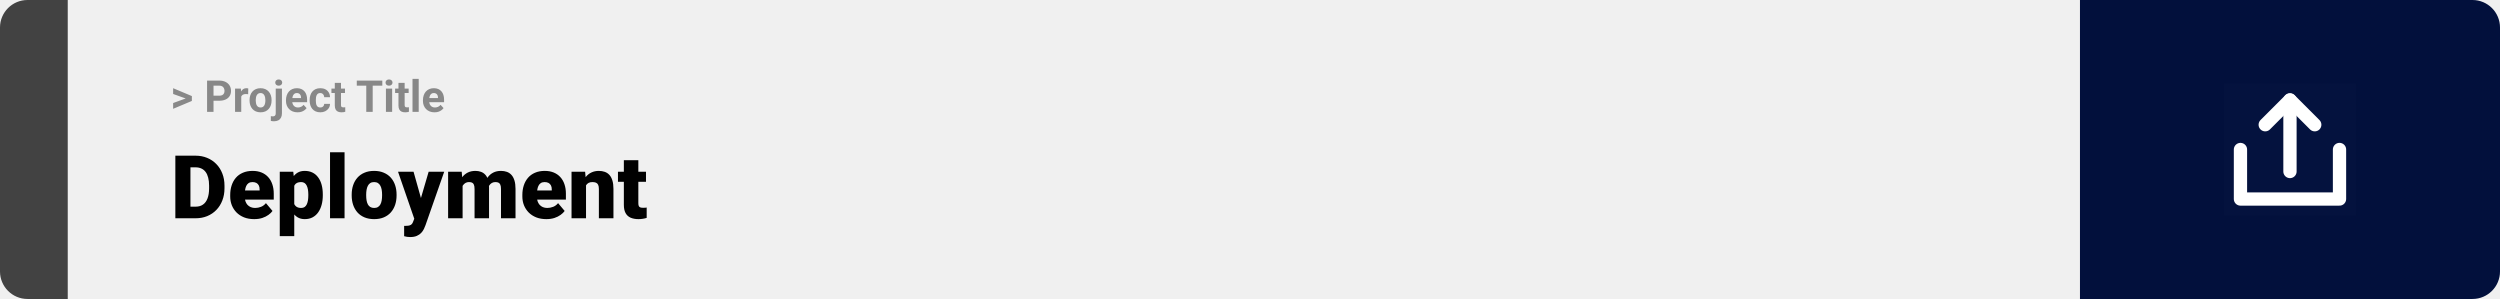
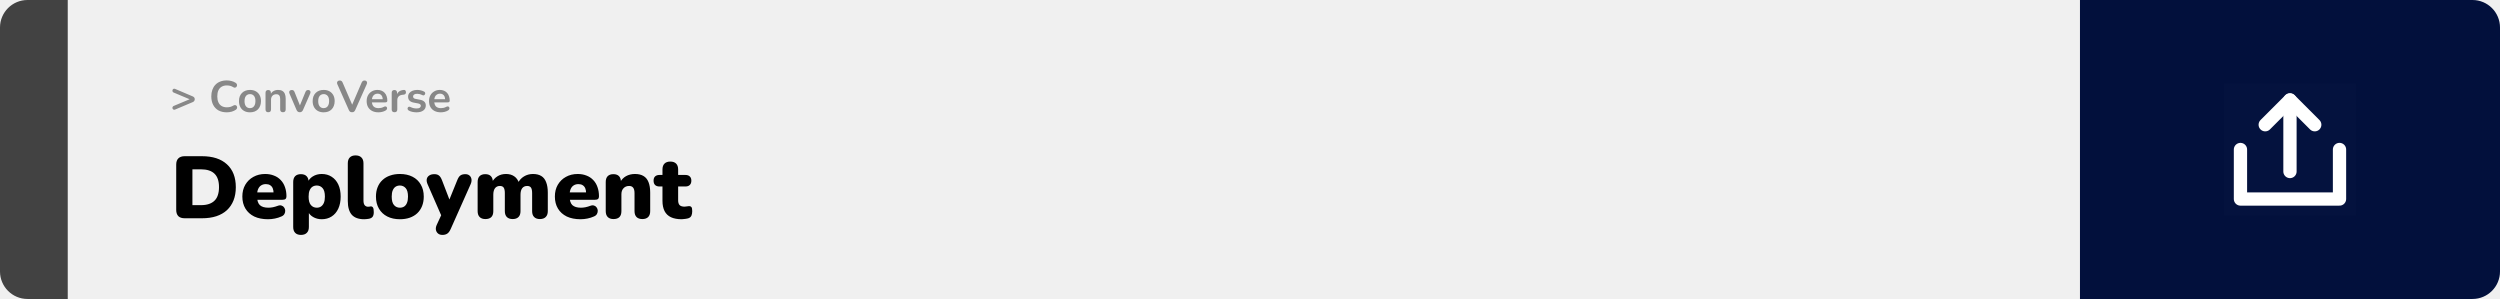
<svg xmlns="http://www.w3.org/2000/svg" width="1363" height="163" viewBox="0 0 1363 163" fill="none">
  <path d="M0 15C0 6.716 6.716 0 15 0H37V163H15C6.716 163 0 156.284 0 148V15Z" fill="#424242" />
  <rect width="1097" height="163" transform="translate(37)" fill="#F0F0F0" />
-   <path d="M101.906 53.922L94.394 51.238V48.086L104.602 52.375V54.637L101.906 53.922ZM94.394 56.172L101.918 53.43L104.602 52.785V55.035L94.394 59.324V56.172ZM119.543 54.918H115.195V52.176H119.543C120.215 52.176 120.762 52.066 121.184 51.848C121.605 51.621 121.914 51.309 122.109 50.91C122.305 50.512 122.402 50.062 122.402 49.562C122.402 49.055 122.305 48.582 122.109 48.145C121.914 47.707 121.605 47.355 121.184 47.09C120.762 46.824 120.215 46.691 119.543 46.691H116.414V61H112.898V43.938H119.543C120.879 43.938 122.023 44.18 122.977 44.664C123.938 45.141 124.672 45.801 125.18 46.645C125.688 47.488 125.941 48.453 125.941 49.539C125.941 50.641 125.688 51.594 125.18 52.398C124.672 53.203 123.938 53.824 122.977 54.262C122.023 54.699 120.879 54.918 119.543 54.918ZM131.531 51.086V61H128.156V48.32H131.332L131.531 51.086ZM135.352 48.238L135.293 51.367C135.129 51.344 134.93 51.324 134.695 51.309C134.469 51.285 134.262 51.273 134.074 51.273C133.598 51.273 133.184 51.336 132.832 51.461C132.488 51.578 132.199 51.754 131.965 51.988C131.738 52.223 131.566 52.508 131.449 52.844C131.34 53.18 131.277 53.562 131.262 53.992L130.582 53.781C130.582 52.961 130.664 52.207 130.828 51.52C130.992 50.824 131.23 50.219 131.543 49.703C131.863 49.188 132.254 48.789 132.715 48.508C133.176 48.227 133.703 48.086 134.297 48.086C134.484 48.086 134.676 48.102 134.871 48.133C135.066 48.156 135.227 48.191 135.352 48.238ZM136.055 54.789V54.543C136.055 53.613 136.188 52.758 136.453 51.977C136.719 51.188 137.105 50.504 137.613 49.926C138.121 49.348 138.746 48.898 139.488 48.578C140.23 48.25 141.082 48.086 142.043 48.086C143.004 48.086 143.859 48.25 144.609 48.578C145.359 48.898 145.988 49.348 146.496 49.926C147.012 50.504 147.402 51.188 147.668 51.977C147.934 52.758 148.066 53.613 148.066 54.543V54.789C148.066 55.711 147.934 56.566 147.668 57.355C147.402 58.137 147.012 58.82 146.496 59.406C145.988 59.984 145.363 60.434 144.621 60.754C143.879 61.074 143.027 61.234 142.066 61.234C141.105 61.234 140.25 61.074 139.5 60.754C138.758 60.434 138.129 59.984 137.613 59.406C137.105 58.82 136.719 58.137 136.453 57.355C136.188 56.566 136.055 55.711 136.055 54.789ZM139.43 54.543V54.789C139.43 55.32 139.477 55.816 139.57 56.277C139.664 56.738 139.812 57.145 140.016 57.496C140.227 57.84 140.5 58.109 140.836 58.305C141.172 58.5 141.582 58.598 142.066 58.598C142.535 58.598 142.938 58.5 143.273 58.305C143.609 58.109 143.879 57.84 144.082 57.496C144.285 57.145 144.434 56.738 144.527 56.277C144.629 55.816 144.68 55.32 144.68 54.789V54.543C144.68 54.027 144.629 53.543 144.527 53.09C144.434 52.629 144.281 52.223 144.07 51.871C143.867 51.512 143.598 51.23 143.262 51.027C142.926 50.824 142.52 50.723 142.043 50.723C141.566 50.723 141.16 50.824 140.824 51.027C140.496 51.23 140.227 51.512 140.016 51.871C139.812 52.223 139.664 52.629 139.57 53.09C139.477 53.543 139.43 54.027 139.43 54.543ZM150.328 48.32H153.715V61.762C153.715 62.699 153.543 63.492 153.199 64.141C152.855 64.789 152.359 65.281 151.711 65.617C151.062 65.953 150.277 66.121 149.355 66.121C149.066 66.121 148.785 66.106 148.512 66.074C148.23 66.043 147.941 65.992 147.645 65.922L147.656 63.332C147.844 63.363 148.027 63.387 148.207 63.402C148.379 63.426 148.555 63.438 148.734 63.438C149.086 63.438 149.379 63.379 149.613 63.262C149.848 63.145 150.023 62.961 150.141 62.711C150.266 62.469 150.328 62.152 150.328 61.762V48.32ZM150.059 45.016C150.059 44.523 150.23 44.117 150.574 43.797C150.926 43.477 151.387 43.316 151.957 43.316C152.535 43.316 152.996 43.477 153.34 43.797C153.684 44.117 153.855 44.523 153.855 45.016C153.855 45.508 153.684 45.914 153.34 46.234C152.996 46.555 152.535 46.715 151.957 46.715C151.387 46.715 150.926 46.555 150.574 46.234C150.23 45.914 150.059 45.508 150.059 45.016ZM162.234 61.234C161.25 61.234 160.367 61.078 159.586 60.766C158.805 60.445 158.141 60.004 157.594 59.441C157.055 58.879 156.641 58.227 156.352 57.484C156.062 56.734 155.918 55.938 155.918 55.094V54.625C155.918 53.664 156.055 52.785 156.328 51.988C156.602 51.191 156.992 50.5 157.5 49.914C158.016 49.328 158.641 48.879 159.375 48.566C160.109 48.246 160.938 48.086 161.859 48.086C162.758 48.086 163.555 48.234 164.25 48.531C164.945 48.828 165.527 49.25 165.996 49.797C166.473 50.344 166.832 51 167.074 51.766C167.316 52.523 167.438 53.367 167.438 54.297V55.703H157.359V53.453H164.121V53.195C164.121 52.727 164.035 52.309 163.863 51.941C163.699 51.566 163.449 51.27 163.113 51.051C162.777 50.832 162.348 50.723 161.824 50.723C161.379 50.723 160.996 50.82 160.676 51.016C160.355 51.211 160.094 51.484 159.891 51.836C159.695 52.188 159.547 52.602 159.445 53.078C159.352 53.547 159.305 54.062 159.305 54.625V55.094C159.305 55.602 159.375 56.07 159.516 56.5C159.664 56.93 159.871 57.301 160.137 57.613C160.41 57.926 160.738 58.168 161.121 58.34C161.512 58.512 161.953 58.598 162.445 58.598C163.055 58.598 163.621 58.48 164.145 58.246C164.676 58.004 165.133 57.641 165.516 57.156L167.156 58.938C166.891 59.32 166.527 59.688 166.066 60.039C165.613 60.391 165.066 60.68 164.426 60.906C163.785 61.125 163.055 61.234 162.234 61.234ZM174.598 58.598C175.012 58.598 175.379 58.52 175.699 58.363C176.02 58.199 176.27 57.973 176.449 57.684C176.637 57.387 176.734 57.039 176.742 56.641H179.918C179.91 57.531 179.672 58.324 179.203 59.02C178.734 59.707 178.105 60.25 177.316 60.648C176.527 61.039 175.645 61.234 174.668 61.234C173.684 61.234 172.824 61.07 172.09 60.742C171.363 60.414 170.758 59.961 170.273 59.383C169.789 58.797 169.426 58.117 169.184 57.344C168.941 56.562 168.82 55.727 168.82 54.836V54.496C168.82 53.598 168.941 52.762 169.184 51.988C169.426 51.207 169.789 50.527 170.273 49.949C170.758 49.363 171.363 48.906 172.09 48.578C172.816 48.25 173.668 48.086 174.645 48.086C175.684 48.086 176.594 48.285 177.375 48.684C178.164 49.082 178.781 49.652 179.227 50.395C179.68 51.129 179.91 52 179.918 53.008H176.742C176.734 52.586 176.645 52.203 176.473 51.859C176.309 51.516 176.066 51.242 175.746 51.039C175.434 50.828 175.047 50.723 174.586 50.723C174.094 50.723 173.691 50.828 173.379 51.039C173.066 51.242 172.824 51.523 172.652 51.883C172.48 52.234 172.359 52.637 172.289 53.09C172.227 53.535 172.195 54.004 172.195 54.496V54.836C172.195 55.328 172.227 55.801 172.289 56.254C172.352 56.707 172.469 57.109 172.641 57.461C172.82 57.812 173.066 58.09 173.379 58.293C173.691 58.496 174.098 58.598 174.598 58.598ZM188.086 48.32V50.711H180.703V48.32H188.086ZM182.531 45.191H185.906V57.18C185.906 57.547 185.953 57.828 186.047 58.023C186.148 58.219 186.297 58.355 186.492 58.434C186.688 58.504 186.934 58.539 187.23 58.539C187.441 58.539 187.629 58.531 187.793 58.516C187.965 58.492 188.109 58.469 188.227 58.445L188.238 60.93C187.949 61.023 187.637 61.098 187.301 61.152C186.965 61.207 186.594 61.234 186.188 61.234C185.445 61.234 184.797 61.113 184.242 60.871C183.695 60.621 183.273 60.223 182.977 59.676C182.68 59.129 182.531 58.41 182.531 57.52V45.191ZM203.191 43.938V61H199.688V43.938H203.191ZM208.441 43.938V46.691H194.52V43.938H208.441ZM213.797 48.32V61H210.41V48.32H213.797ZM210.199 45.016C210.199 44.523 210.371 44.117 210.715 43.797C211.059 43.477 211.52 43.316 212.098 43.316C212.668 43.316 213.125 43.477 213.469 43.797C213.82 44.117 213.996 44.523 213.996 45.016C213.996 45.508 213.82 45.914 213.469 46.234C213.125 46.555 212.668 46.715 212.098 46.715C211.52 46.715 211.059 46.555 210.715 46.234C210.371 45.914 210.199 45.508 210.199 45.016ZM222.797 48.32V50.711H215.414V48.32H222.797ZM217.242 45.191H220.617V57.18C220.617 57.547 220.664 57.828 220.758 58.023C220.859 58.219 221.008 58.355 221.203 58.434C221.398 58.504 221.645 58.539 221.941 58.539C222.152 58.539 222.34 58.531 222.504 58.516C222.676 58.492 222.82 58.469 222.938 58.445L222.949 60.93C222.66 61.023 222.348 61.098 222.012 61.152C221.676 61.207 221.305 61.234 220.898 61.234C220.156 61.234 219.508 61.113 218.953 60.871C218.406 60.621 217.984 60.223 217.688 59.676C217.391 59.129 217.242 58.41 217.242 57.52V45.191ZM228.281 43V61H224.895V43H228.281ZM236.906 61.234C235.922 61.234 235.039 61.078 234.258 60.766C233.477 60.445 232.812 60.004 232.266 59.441C231.727 58.879 231.312 58.227 231.023 57.484C230.734 56.734 230.59 55.938 230.59 55.094V54.625C230.59 53.664 230.727 52.785 231 51.988C231.273 51.191 231.664 50.5 232.172 49.914C232.688 49.328 233.312 48.879 234.047 48.566C234.781 48.246 235.609 48.086 236.531 48.086C237.43 48.086 238.227 48.234 238.922 48.531C239.617 48.828 240.199 49.25 240.668 49.797C241.145 50.344 241.504 51 241.746 51.766C241.988 52.523 242.109 53.367 242.109 54.297V55.703H232.031V53.453H238.793V53.195C238.793 52.727 238.707 52.309 238.535 51.941C238.371 51.566 238.121 51.27 237.785 51.051C237.449 50.832 237.02 50.723 236.496 50.723C236.051 50.723 235.668 50.82 235.348 51.016C235.027 51.211 234.766 51.484 234.562 51.836C234.367 52.188 234.219 52.602 234.117 53.078C234.023 53.547 233.977 54.062 233.977 54.625V55.094C233.977 55.602 234.047 56.07 234.188 56.5C234.336 56.93 234.543 57.301 234.809 57.613C235.082 57.926 235.41 58.168 235.793 58.34C236.184 58.512 236.625 58.598 237.117 58.598C237.727 58.598 238.293 58.48 238.816 58.246C239.348 58.004 239.805 57.641 240.188 57.156L241.828 58.938C241.562 59.32 241.199 59.688 240.738 60.039C240.285 60.391 239.738 60.68 239.098 60.906C238.457 61.125 237.727 61.234 236.906 61.234Z" fill="#888888" />
-   <path d="M106.688 119H99.117L99.164 112.672H106.688C108.25 112.672 109.57 112.297 110.648 111.547C111.742 110.797 112.57 109.68 113.133 108.195C113.711 106.695 114 104.852 114 102.664V101.188C114 99.547 113.836 98.109 113.508 96.875C113.195 95.625 112.727 94.586 112.102 93.758C111.477 92.914 110.695 92.281 109.758 91.859C108.836 91.438 107.773 91.227 106.57 91.227H98.977V84.875H106.57C108.883 84.875 111 85.273 112.922 86.07C114.859 86.852 116.531 87.977 117.938 89.445C119.359 90.898 120.453 92.625 121.219 94.625C122 96.609 122.391 98.812 122.391 101.234V102.664C122.391 105.07 122 107.273 121.219 109.273C120.453 111.273 119.367 113 117.961 114.453C116.555 115.906 114.891 117.031 112.969 117.828C111.062 118.609 108.969 119 106.688 119ZM103.828 84.875V119H95.602V84.875H103.828ZM138.586 119.469C136.523 119.469 134.68 119.148 133.055 118.508C131.43 117.852 130.055 116.953 128.93 115.812C127.82 114.672 126.969 113.359 126.375 111.875C125.797 110.391 125.508 108.82 125.508 107.164V106.273C125.508 104.414 125.766 102.695 126.281 101.117C126.797 99.523 127.562 98.133 128.578 96.945C129.594 95.758 130.867 94.836 132.398 94.18C133.93 93.508 135.711 93.172 137.742 93.172C139.539 93.172 141.148 93.461 142.57 94.039C143.992 94.617 145.195 95.445 146.18 96.523C147.18 97.602 147.938 98.906 148.453 100.438C148.984 101.969 149.25 103.688 149.25 105.594V108.805H128.531V103.859H141.539V103.25C141.555 102.406 141.406 101.688 141.094 101.094C140.797 100.5 140.359 100.047 139.781 99.734C139.203 99.422 138.5 99.266 137.672 99.266C136.812 99.266 136.102 99.453 135.539 99.828C134.992 100.203 134.562 100.719 134.25 101.375C133.953 102.016 133.742 102.758 133.617 103.602C133.492 104.445 133.43 105.336 133.43 106.273V107.164C133.43 108.102 133.555 108.953 133.805 109.719C134.07 110.484 134.445 111.141 134.93 111.688C135.43 112.219 136.023 112.633 136.711 112.93C137.414 113.227 138.211 113.375 139.102 113.375C140.18 113.375 141.242 113.172 142.289 112.766C143.336 112.359 144.234 111.688 144.984 110.75L148.57 115.016C148.055 115.75 147.32 116.461 146.367 117.148C145.43 117.836 144.305 118.398 142.992 118.836C141.68 119.258 140.211 119.469 138.586 119.469ZM160.43 98.516V128.75H152.531V93.641H159.891L160.43 98.516ZM175.992 106.016V106.508C175.992 108.352 175.781 110.062 175.359 111.641C174.938 113.219 174.312 114.594 173.484 115.766C172.656 116.938 171.625 117.852 170.391 118.508C169.172 119.148 167.758 119.469 166.148 119.469C164.633 119.469 163.328 119.133 162.234 118.461C161.141 117.789 160.227 116.859 159.492 115.672C158.758 114.484 158.164 113.125 157.711 111.594C157.258 110.062 156.898 108.445 156.633 106.742V106.109C156.898 104.281 157.258 102.586 157.711 101.023C158.164 99.445 158.758 98.07 159.492 96.898C160.227 95.727 161.133 94.812 162.211 94.156C163.305 93.5 164.609 93.172 166.125 93.172C167.734 93.172 169.148 93.477 170.367 94.086C171.602 94.695 172.633 95.57 173.461 96.711C174.305 97.836 174.938 99.188 175.359 100.766C175.781 102.344 175.992 104.094 175.992 106.016ZM168.094 106.508V106.016C168.094 105.031 168.023 104.133 167.883 103.32C167.742 102.492 167.516 101.773 167.203 101.164C166.906 100.555 166.508 100.086 166.008 99.758C165.508 99.43 164.891 99.266 164.156 99.266C163.312 99.266 162.602 99.398 162.023 99.664C161.461 99.914 161.008 100.305 160.664 100.836C160.336 101.352 160.102 102 159.961 102.781C159.836 103.547 159.781 104.445 159.797 105.477V107.398C159.766 108.586 159.883 109.633 160.148 110.539C160.414 111.43 160.875 112.125 161.531 112.625C162.188 113.125 163.078 113.375 164.203 113.375C164.953 113.375 165.578 113.203 166.078 112.859C166.578 112.5 166.977 112.008 167.273 111.383C167.57 110.742 167.781 110.008 167.906 109.18C168.031 108.352 168.094 107.461 168.094 106.508ZM187.852 83V119H179.93V83H187.852ZM191.742 106.578V106.086C191.742 104.227 192.008 102.516 192.539 100.953C193.07 99.375 193.852 98.008 194.883 96.852C195.914 95.695 197.188 94.797 198.703 94.156C200.219 93.5 201.969 93.172 203.953 93.172C205.953 93.172 207.711 93.5 209.227 94.156C210.758 94.797 212.039 95.695 213.07 96.852C214.102 98.008 214.883 99.375 215.414 100.953C215.945 102.516 216.211 104.227 216.211 106.086V106.578C216.211 108.422 215.945 110.133 215.414 111.711C214.883 113.273 214.102 114.641 213.07 115.812C212.039 116.969 210.766 117.867 209.25 118.508C207.734 119.148 205.984 119.469 204 119.469C202.016 119.469 200.258 119.148 198.727 118.508C197.195 117.867 195.914 116.969 194.883 115.812C193.852 114.641 193.07 113.273 192.539 111.711C192.008 110.133 191.742 108.422 191.742 106.578ZM199.641 106.086V106.578C199.641 107.531 199.711 108.422 199.852 109.25C199.992 110.078 200.227 110.805 200.555 111.43C200.883 112.039 201.328 112.516 201.891 112.859C202.453 113.203 203.156 113.375 204 113.375C204.828 113.375 205.516 113.203 206.062 112.859C206.625 112.516 207.07 112.039 207.398 111.43C207.727 110.805 207.961 110.078 208.102 109.25C208.242 108.422 208.312 107.531 208.312 106.578V106.086C208.312 105.164 208.242 104.297 208.102 103.484C207.961 102.656 207.727 101.93 207.398 101.305C207.07 100.664 206.625 100.164 206.062 99.805C205.5 99.445 204.797 99.266 203.953 99.266C203.125 99.266 202.43 99.445 201.867 99.805C201.32 100.164 200.883 100.664 200.555 101.305C200.227 101.93 199.992 102.656 199.852 103.484C199.711 104.297 199.641 105.164 199.641 106.086ZM227.133 116.023L233.695 93.641H242.18L231.984 122.773C231.766 123.414 231.477 124.102 231.117 124.836C230.758 125.586 230.266 126.297 229.641 126.969C229.016 127.641 228.211 128.188 227.227 128.609C226.258 129.031 225.055 129.242 223.617 129.242C222.852 129.242 222.289 129.203 221.93 129.125C221.586 129.062 221.055 128.945 220.336 128.773V123.125C220.539 123.125 220.711 123.125 220.852 123.125C221.008 123.125 221.18 123.125 221.367 123.125C222.211 123.125 222.883 123.039 223.383 122.867C223.898 122.695 224.289 122.445 224.555 122.117C224.836 121.789 225.055 121.391 225.211 120.922L227.133 116.023ZM225.469 93.641L230.461 111.383L231.328 119.75H226.031L217.008 93.641H225.469ZM252.211 99.008V119H244.312V93.641H251.719L252.211 99.008ZM251.25 105.453L249.445 105.5C249.445 103.719 249.656 102.078 250.078 100.578C250.5 99.078 251.125 97.773 251.953 96.664C252.781 95.555 253.797 94.695 255 94.086C256.219 93.477 257.625 93.172 259.219 93.172C260.328 93.172 261.336 93.344 262.242 93.688C263.148 94.016 263.93 94.539 264.586 95.258C265.242 95.961 265.742 96.883 266.086 98.023C266.445 99.148 266.625 100.5 266.625 102.078V119H258.727V103.086C258.727 102.008 258.602 101.195 258.352 100.648C258.117 100.102 257.773 99.734 257.32 99.547C256.867 99.359 256.312 99.266 255.656 99.266C254.969 99.266 254.352 99.422 253.805 99.734C253.258 100.047 252.789 100.484 252.398 101.047C252.023 101.594 251.734 102.242 251.531 102.992C251.344 103.742 251.25 104.562 251.25 105.453ZM265.734 105.453L263.531 105.5C263.531 103.719 263.727 102.078 264.117 100.578C264.523 99.078 265.125 97.773 265.922 96.664C266.734 95.555 267.742 94.695 268.945 94.086C270.148 93.477 271.547 93.172 273.141 93.172C274.297 93.172 275.359 93.344 276.328 93.688C277.297 94.031 278.133 94.586 278.836 95.352C279.539 96.117 280.086 97.133 280.477 98.398C280.867 99.648 281.062 101.195 281.062 103.039V119H273.141V103.039C273.141 101.992 273.016 101.203 272.766 100.672C272.531 100.125 272.188 99.758 271.734 99.57C271.281 99.367 270.742 99.266 270.117 99.266C269.367 99.266 268.719 99.422 268.172 99.734C267.625 100.047 267.164 100.484 266.789 101.047C266.43 101.594 266.164 102.242 265.992 102.992C265.82 103.742 265.734 104.562 265.734 105.453ZM297.867 119.469C295.805 119.469 293.961 119.148 292.336 118.508C290.711 117.852 289.336 116.953 288.211 115.812C287.102 114.672 286.25 113.359 285.656 111.875C285.078 110.391 284.789 108.82 284.789 107.164V106.273C284.789 104.414 285.047 102.695 285.562 101.117C286.078 99.523 286.844 98.133 287.859 96.945C288.875 95.758 290.148 94.836 291.68 94.18C293.211 93.508 294.992 93.172 297.023 93.172C298.82 93.172 300.43 93.461 301.852 94.039C303.273 94.617 304.477 95.445 305.461 96.523C306.461 97.602 307.219 98.906 307.734 100.438C308.266 101.969 308.531 103.688 308.531 105.594V108.805H287.812V103.859H300.82V103.25C300.836 102.406 300.688 101.688 300.375 101.094C300.078 100.5 299.641 100.047 299.062 99.734C298.484 99.422 297.781 99.266 296.953 99.266C296.094 99.266 295.383 99.453 294.82 99.828C294.273 100.203 293.844 100.719 293.531 101.375C293.234 102.016 293.023 102.758 292.898 103.602C292.773 104.445 292.711 105.336 292.711 106.273V107.164C292.711 108.102 292.836 108.953 293.086 109.719C293.352 110.484 293.727 111.141 294.211 111.688C294.711 112.219 295.305 112.633 295.992 112.93C296.695 113.227 297.492 113.375 298.383 113.375C299.461 113.375 300.523 113.172 301.57 112.766C302.617 112.359 303.516 111.688 304.266 110.75L307.852 115.016C307.336 115.75 306.602 116.461 305.648 117.148C304.711 117.836 303.586 118.398 302.273 118.836C300.961 119.258 299.492 119.469 297.867 119.469ZM319.5 99.055V119H311.602V93.641H319.008L319.5 99.055ZM318.562 105.453L316.711 105.5C316.711 103.562 316.945 101.836 317.414 100.32C317.883 98.789 318.547 97.492 319.406 96.43C320.266 95.367 321.289 94.562 322.477 94.016C323.68 93.453 325.016 93.172 326.484 93.172C327.656 93.172 328.727 93.344 329.695 93.688C330.68 94.031 331.523 94.586 332.227 95.352C332.945 96.117 333.492 97.133 333.867 98.398C334.258 99.648 334.453 101.195 334.453 103.039V119H326.508V103.016C326.508 102 326.367 101.227 326.086 100.695C325.805 100.148 325.398 99.773 324.867 99.57C324.336 99.367 323.688 99.266 322.922 99.266C322.109 99.266 321.422 99.422 320.859 99.734C320.297 100.047 319.844 100.484 319.5 101.047C319.172 101.594 318.93 102.242 318.773 102.992C318.633 103.742 318.562 104.562 318.562 105.453ZM352.195 93.641V99.125H336.914V93.641H352.195ZM340.125 87.336H348.023V110.727C348.023 111.398 348.102 111.922 348.258 112.297C348.414 112.656 348.68 112.914 349.055 113.07C349.445 113.211 349.961 113.281 350.602 113.281C351.055 113.281 351.43 113.273 351.727 113.258C352.023 113.227 352.305 113.188 352.57 113.141V118.789C351.898 119.008 351.195 119.172 350.461 119.281C349.727 119.406 348.945 119.469 348.117 119.469C346.43 119.469 344.984 119.203 343.781 118.672C342.594 118.141 341.688 117.305 341.062 116.164C340.438 115.023 340.125 113.539 340.125 111.711V87.336Z" fill="black" />
+   <path d="M95.472 59.728C95.2 59.84 94.952 59.864 94.728 59.8C94.52 59.736 94.352 59.616 94.224 59.44C94.096 59.264 94.024 59.072 94.008 58.864C93.992 58.64 94.04 58.432 94.152 58.24C94.264 58.032 94.448 57.872 94.704 57.76L105.168 53.368V54.856L94.704 50.464C94.448 50.352 94.264 50.2 94.152 50.008C94.04 49.8 93.992 49.584 94.008 49.36C94.024 49.136 94.096 48.936 94.224 48.76C94.352 48.584 94.52 48.464 94.728 48.4C94.952 48.336 95.2 48.36 95.472 48.472L105.072 52.552C105.808 52.856 106.176 53.368 106.176 54.088C106.176 54.456 106.08 54.776 105.888 55.048C105.712 55.304 105.44 55.512 105.072 55.672L95.472 59.728ZM123.626 61.24C121.866 61.24 120.354 60.888 119.09 60.184C117.842 59.464 116.882 58.456 116.21 57.16C115.538 55.848 115.202 54.304 115.202 52.528C115.202 51.2 115.394 50.008 115.778 48.952C116.162 47.88 116.714 46.968 117.434 46.216C118.154 45.448 119.034 44.864 120.074 44.464C121.13 44.048 122.314 43.84 123.626 43.84C124.506 43.84 125.37 43.952 126.218 44.176C127.066 44.4 127.81 44.72 128.45 45.136C128.786 45.344 129.01 45.6 129.122 45.904C129.234 46.192 129.258 46.48 129.194 46.768C129.13 47.04 128.994 47.272 128.786 47.464C128.594 47.656 128.346 47.768 128.042 47.8C127.754 47.816 127.434 47.712 127.082 47.488C126.586 47.168 126.05 46.936 125.474 46.792C124.898 46.648 124.314 46.576 123.722 46.576C122.586 46.576 121.626 46.808 120.842 47.272C120.058 47.736 119.466 48.408 119.066 49.288C118.666 50.168 118.466 51.248 118.466 52.528C118.466 53.792 118.666 54.872 119.066 55.768C119.466 56.664 120.058 57.344 120.842 57.808C121.626 58.272 122.586 58.504 123.722 58.504C124.33 58.504 124.93 58.432 125.522 58.288C126.114 58.128 126.674 57.888 127.202 57.568C127.554 57.36 127.866 57.272 128.138 57.304C128.426 57.32 128.666 57.416 128.858 57.592C129.05 57.768 129.178 57.992 129.242 58.264C129.306 58.52 129.29 58.792 129.194 59.08C129.098 59.352 128.906 59.592 128.618 59.8C127.978 60.264 127.21 60.624 126.314 60.88C125.434 61.12 124.538 61.24 123.626 61.24ZM136.287 61.24C135.071 61.24 134.015 60.992 133.119 60.496C132.223 60 131.527 59.296 131.031 58.384C130.535 57.456 130.287 56.368 130.287 55.12C130.287 54.176 130.423 53.336 130.695 52.6C130.983 51.848 131.391 51.208 131.919 50.68C132.447 50.136 133.079 49.728 133.815 49.456C134.551 49.168 135.375 49.024 136.287 49.024C137.503 49.024 138.559 49.272 139.455 49.768C140.351 50.264 141.047 50.968 141.543 51.88C142.039 52.792 142.287 53.872 142.287 55.12C142.287 56.064 142.143 56.912 141.855 57.664C141.583 58.416 141.183 59.064 140.655 59.608C140.127 60.136 139.495 60.544 138.759 60.832C138.023 61.104 137.199 61.24 136.287 61.24ZM136.287 58.96C136.879 58.96 137.399 58.816 137.847 58.528C138.295 58.24 138.639 57.816 138.879 57.256C139.135 56.68 139.263 55.968 139.263 55.12C139.263 53.84 138.991 52.888 138.447 52.264C137.903 51.624 137.183 51.304 136.287 51.304C135.695 51.304 135.175 51.448 134.727 51.736C134.279 52.008 133.927 52.432 133.671 53.008C133.431 53.568 133.311 54.272 133.311 55.12C133.311 56.384 133.583 57.344 134.127 58C134.671 58.64 135.391 58.96 136.287 58.96ZM146.251 61.192C145.771 61.192 145.403 61.064 145.147 60.808C144.891 60.536 144.763 60.152 144.763 59.656V50.584C144.763 50.088 144.891 49.712 145.147 49.456C145.403 49.2 145.763 49.072 146.227 49.072C146.691 49.072 147.051 49.2 147.307 49.456C147.563 49.712 147.691 50.088 147.691 50.584V52.216L147.427 51.616C147.779 50.768 148.323 50.128 149.059 49.696C149.811 49.248 150.659 49.024 151.603 49.024C152.547 49.024 153.323 49.2 153.931 49.552C154.539 49.904 154.995 50.44 155.299 51.16C155.603 51.864 155.755 52.76 155.755 53.848V59.656C155.755 60.152 155.627 60.536 155.371 60.808C155.115 61.064 154.747 61.192 154.267 61.192C153.787 61.192 153.411 61.064 153.139 60.808C152.883 60.536 152.755 60.152 152.755 59.656V53.992C152.755 53.08 152.579 52.416 152.227 52C151.891 51.584 151.363 51.376 150.643 51.376C149.763 51.376 149.059 51.656 148.531 52.216C148.019 52.76 147.763 53.488 147.763 54.4V59.656C147.763 60.68 147.259 61.192 146.251 61.192ZM163.437 61.192C163.037 61.192 162.685 61.088 162.381 60.88C162.093 60.672 161.853 60.352 161.661 59.92L157.845 51.064C157.701 50.712 157.645 50.384 157.677 50.08C157.725 49.776 157.869 49.536 158.109 49.36C158.365 49.168 158.709 49.072 159.141 49.072C159.509 49.072 159.805 49.16 160.029 49.336C160.253 49.496 160.453 49.808 160.629 50.272L163.869 58.36H163.149L166.485 50.248C166.661 49.8 166.861 49.496 167.085 49.336C167.325 49.16 167.645 49.072 168.045 49.072C168.397 49.072 168.677 49.168 168.885 49.36C169.093 49.536 169.221 49.776 169.269 50.08C169.317 50.368 169.261 50.688 169.101 51.04L165.213 59.92C165.037 60.352 164.797 60.672 164.493 60.88C164.205 61.088 163.853 61.192 163.437 61.192ZM176.459 61.24C175.243 61.24 174.187 60.992 173.291 60.496C172.395 60 171.699 59.296 171.203 58.384C170.707 57.456 170.459 56.368 170.459 55.12C170.459 54.176 170.595 53.336 170.867 52.6C171.155 51.848 171.563 51.208 172.091 50.68C172.619 50.136 173.251 49.728 173.987 49.456C174.723 49.168 175.547 49.024 176.459 49.024C177.675 49.024 178.731 49.272 179.627 49.768C180.523 50.264 181.219 50.968 181.715 51.88C182.211 52.792 182.459 53.872 182.459 55.12C182.459 56.064 182.315 56.912 182.027 57.664C181.755 58.416 181.355 59.064 180.827 59.608C180.299 60.136 179.667 60.544 178.931 60.832C178.195 61.104 177.371 61.24 176.459 61.24ZM176.459 58.96C177.051 58.96 177.571 58.816 178.019 58.528C178.467 58.24 178.811 57.816 179.051 57.256C179.307 56.68 179.435 55.968 179.435 55.12C179.435 53.84 179.163 52.888 178.619 52.264C178.075 51.624 177.355 51.304 176.459 51.304C175.867 51.304 175.347 51.448 174.899 51.736C174.451 52.008 174.099 52.432 173.843 53.008C173.603 53.568 173.483 54.272 173.483 55.12C173.483 56.384 173.755 57.344 174.299 58C174.843 58.64 175.563 58.96 176.459 58.96ZM191.943 61.192C191.511 61.192 191.151 61.096 190.863 60.904C190.591 60.696 190.367 60.392 190.191 59.992L183.927 45.928C183.751 45.528 183.703 45.176 183.783 44.872C183.863 44.568 184.031 44.328 184.287 44.152C184.543 43.976 184.847 43.888 185.199 43.888C185.663 43.888 186.007 43.992 186.231 44.2C186.471 44.392 186.671 44.688 186.831 45.088L192.519 58.264H191.487L197.151 45.064C197.327 44.68 197.535 44.392 197.775 44.2C198.015 43.992 198.351 43.888 198.783 43.888C199.135 43.888 199.423 43.976 199.647 44.152C199.887 44.328 200.039 44.568 200.103 44.872C200.167 45.176 200.111 45.528 199.935 45.928L193.671 59.992C193.495 60.392 193.271 60.696 192.999 60.904C192.743 61.096 192.391 61.192 191.943 61.192ZM206.328 61.24C205 61.24 203.856 60.992 202.896 60.496C201.936 60 201.192 59.296 200.664 58.384C200.152 57.472 199.896 56.392 199.896 55.144C199.896 53.928 200.144 52.864 200.64 51.952C201.152 51.04 201.848 50.328 202.728 49.816C203.624 49.288 204.64 49.024 205.776 49.024C206.608 49.024 207.352 49.16 208.008 49.432C208.68 49.704 209.248 50.096 209.712 50.608C210.192 51.12 210.552 51.744 210.792 52.48C211.048 53.2 211.176 54.016 211.176 54.928C211.176 55.216 211.072 55.44 210.864 55.6C210.672 55.744 210.392 55.816 210.024 55.816H202.32V54.088H209.064L208.68 54.448C208.68 53.712 208.568 53.096 208.344 52.6C208.136 52.104 207.824 51.728 207.408 51.472C207.008 51.2 206.504 51.064 205.896 51.064C205.224 51.064 204.648 51.224 204.168 51.544C203.704 51.848 203.344 52.288 203.088 52.864C202.848 53.424 202.728 54.096 202.728 54.88V55.048C202.728 56.36 203.032 57.344 203.64 58C204.264 58.64 205.176 58.96 206.376 58.96C206.792 58.96 207.256 58.912 207.768 58.816C208.296 58.704 208.792 58.52 209.256 58.264C209.592 58.072 209.888 57.992 210.144 58.024C210.4 58.04 210.6 58.128 210.744 58.288C210.904 58.448 211 58.648 211.032 58.888C211.064 59.112 211.016 59.344 210.888 59.584C210.776 59.824 210.576 60.032 210.288 60.208C209.728 60.56 209.08 60.824 208.344 61C207.624 61.16 206.952 61.24 206.328 61.24ZM215.088 61.192C214.592 61.192 214.208 61.064 213.936 60.808C213.68 60.536 213.552 60.152 213.552 59.656V50.584C213.552 50.088 213.68 49.712 213.936 49.456C214.192 49.2 214.552 49.072 215.016 49.072C215.48 49.072 215.84 49.2 216.096 49.456C216.352 49.712 216.48 50.088 216.48 50.584V52.096H216.24C216.464 51.136 216.904 50.408 217.56 49.912C218.216 49.416 219.088 49.12 220.176 49.024C220.512 48.992 220.776 49.08 220.968 49.288C221.176 49.48 221.296 49.784 221.328 50.2C221.36 50.6 221.264 50.928 221.04 51.184C220.832 51.424 220.512 51.568 220.08 51.616L219.552 51.664C218.576 51.76 217.84 52.064 217.344 52.576C216.848 53.072 216.6 53.776 216.6 54.688V59.656C216.6 60.152 216.472 60.536 216.216 60.808C215.96 61.064 215.584 61.192 215.088 61.192ZM227.129 61.24C226.441 61.24 225.713 61.168 224.945 61.024C224.177 60.88 223.489 60.632 222.881 60.28C222.625 60.12 222.441 59.936 222.329 59.728C222.233 59.504 222.193 59.288 222.209 59.08C222.241 58.856 222.321 58.664 222.449 58.504C222.593 58.344 222.769 58.24 222.977 58.192C223.201 58.144 223.441 58.184 223.697 58.312C224.337 58.616 224.937 58.832 225.497 58.96C226.057 59.072 226.609 59.128 227.153 59.128C227.921 59.128 228.489 59 228.857 58.744C229.241 58.472 229.433 58.12 229.433 57.688C229.433 57.32 229.305 57.04 229.049 56.848C228.809 56.64 228.441 56.488 227.945 56.392L225.545 55.936C224.553 55.744 223.793 55.384 223.265 54.856C222.753 54.312 222.497 53.616 222.497 52.768C222.497 52 222.705 51.336 223.121 50.776C223.553 50.216 224.145 49.784 224.897 49.48C225.649 49.176 226.513 49.024 227.489 49.024C228.193 49.024 228.849 49.104 229.457 49.264C230.081 49.408 230.681 49.64 231.257 49.96C231.497 50.088 231.657 50.256 231.737 50.464C231.833 50.672 231.857 50.888 231.809 51.112C231.761 51.32 231.665 51.512 231.521 51.688C231.377 51.848 231.193 51.952 230.969 52C230.761 52.032 230.521 51.984 230.249 51.856C229.753 51.6 229.273 51.416 228.809 51.304C228.361 51.192 227.929 51.136 227.513 51.136C226.729 51.136 226.145 51.272 225.761 51.544C225.393 51.816 225.209 52.176 225.209 52.624C225.209 52.96 225.321 53.24 225.545 53.464C225.769 53.688 226.113 53.84 226.577 53.92L228.977 54.376C230.017 54.568 230.801 54.92 231.329 55.432C231.873 55.944 232.145 56.632 232.145 57.496C232.145 58.664 231.689 59.584 230.777 60.256C229.865 60.912 228.649 61.24 227.129 61.24ZM240.336 61.24C239.008 61.24 237.864 60.992 236.904 60.496C235.944 60 235.2 59.296 234.672 58.384C234.16 57.472 233.904 56.392 233.904 55.144C233.904 53.928 234.152 52.864 234.648 51.952C235.16 51.04 235.856 50.328 236.736 49.816C237.632 49.288 238.648 49.024 239.784 49.024C240.616 49.024 241.36 49.16 242.016 49.432C242.688 49.704 243.256 50.096 243.72 50.608C244.2 51.12 244.56 51.744 244.8 52.48C245.056 53.2 245.184 54.016 245.184 54.928C245.184 55.216 245.08 55.44 244.872 55.6C244.68 55.744 244.4 55.816 244.032 55.816H236.328V54.088H243.072L242.688 54.448C242.688 53.712 242.576 53.096 242.352 52.6C242.144 52.104 241.832 51.728 241.416 51.472C241.016 51.2 240.512 51.064 239.904 51.064C239.232 51.064 238.656 51.224 238.176 51.544C237.712 51.848 237.352 52.288 237.096 52.864C236.856 53.424 236.736 54.096 236.736 54.88V55.048C236.736 56.36 237.04 57.344 237.648 58C238.272 58.64 239.184 58.96 240.384 58.96C240.8 58.96 241.264 58.912 241.776 58.816C242.304 58.704 242.8 58.52 243.264 58.264C243.6 58.072 243.896 57.992 244.152 58.024C244.408 58.04 244.608 58.128 244.752 58.288C244.912 58.448 245.008 58.648 245.04 58.888C245.072 59.112 245.024 59.344 244.896 59.584C244.784 59.824 244.584 60.032 244.296 60.208C243.736 60.56 243.088 60.824 242.352 61C241.632 61.16 240.96 61.24 240.336 61.24Z" fill="#888888" />
+   <path d="M100.68 119C99.176 119 98.024 118.616 97.224 117.848C96.456 117.048 96.072 115.912 96.072 114.44V89.72C96.072 88.248 96.456 87.128 97.224 86.36C98.024 85.56 99.176 85.16 100.68 85.16H110.088C115.976 85.16 120.52 86.632 123.72 89.576C126.952 92.52 128.568 96.68 128.568 102.056C128.568 104.744 128.152 107.144 127.32 109.256C126.488 111.336 125.288 113.112 123.72 114.584C122.152 116.024 120.216 117.128 117.912 117.896C115.64 118.632 113.032 119 110.088 119H100.68ZM104.904 111.848H109.512C111.208 111.848 112.664 111.64 113.88 111.224C115.128 110.808 116.152 110.2 116.952 109.4C117.784 108.6 118.392 107.592 118.776 106.376C119.192 105.16 119.4 103.72 119.4 102.056C119.4 98.728 118.584 96.28 116.952 94.712C115.32 93.112 112.84 92.312 109.512 92.312H104.904V111.848ZM146.094 119.528C143.214 119.528 140.718 119.032 138.606 118.04C136.526 117.016 134.926 115.576 133.806 113.72C132.686 111.864 132.126 109.672 132.126 107.144C132.126 104.712 132.654 102.584 133.71 100.76C134.798 98.904 136.27 97.464 138.126 96.44C140.014 95.384 142.158 94.856 144.558 94.856C146.318 94.856 147.918 95.144 149.358 95.72C150.798 96.264 152.03 97.08 153.054 98.168C154.078 99.224 154.846 100.504 155.358 102.008C155.902 103.512 156.174 105.192 156.174 107.048C156.174 107.688 155.998 108.168 155.646 108.488C155.294 108.776 154.734 108.92 153.966 108.92H139.278V104.888H149.934L149.166 105.512C149.166 104.328 149.006 103.368 148.686 102.632C148.366 101.896 147.886 101.336 147.246 100.952C146.638 100.568 145.87 100.376 144.942 100.376C143.95 100.376 143.086 100.616 142.35 101.096C141.646 101.544 141.102 102.216 140.718 103.112C140.334 104.008 140.142 105.128 140.142 106.472V106.904C140.142 109.176 140.638 110.808 141.63 111.8C142.654 112.76 144.222 113.24 146.334 113.24C147.038 113.24 147.838 113.16 148.734 113C149.662 112.808 150.542 112.552 151.374 112.232C152.206 111.912 152.926 111.864 153.534 112.088C154.142 112.28 154.606 112.632 154.926 113.144C155.278 113.624 155.47 114.184 155.502 114.824C155.534 115.432 155.39 116.04 155.07 116.648C154.75 117.224 154.222 117.672 153.486 117.992C152.366 118.504 151.166 118.888 149.886 119.144C148.638 119.4 147.374 119.528 146.094 119.528ZM164.079 128.072C162.735 128.072 161.695 127.704 160.959 126.968C160.223 126.232 159.855 125.16 159.855 123.752V99.224C159.855 97.848 160.207 96.792 160.911 96.056C161.647 95.32 162.687 94.952 164.031 94.952C165.407 94.952 166.447 95.32 167.151 96.056C167.887 96.792 168.255 97.848 168.255 99.224V102.008L167.727 99.656C168.175 98.216 169.103 97.064 170.511 96.2C171.951 95.304 173.583 94.856 175.407 94.856C177.455 94.856 179.247 95.352 180.783 96.344C182.351 97.336 183.567 98.744 184.431 100.568C185.295 102.392 185.727 104.6 185.727 107.192C185.727 109.72 185.295 111.912 184.431 113.768C183.567 115.624 182.351 117.048 180.783 118.04C179.247 119.032 177.455 119.528 175.407 119.528C173.647 119.528 172.063 119.112 170.655 118.28C169.247 117.448 168.303 116.36 167.823 115.016H168.399V123.752C168.399 125.16 168.015 126.232 167.247 126.968C166.511 127.704 165.455 128.072 164.079 128.072ZM172.719 113.24C173.583 113.24 174.335 113.032 174.975 112.616C175.647 112.168 176.175 111.512 176.559 110.648C176.943 109.752 177.135 108.6 177.135 107.192C177.135 105.048 176.719 103.512 175.887 102.584C175.055 101.624 173.999 101.144 172.719 101.144C171.855 101.144 171.087 101.352 170.415 101.768C169.743 102.184 169.215 102.84 168.831 103.736C168.447 104.6 168.255 105.752 168.255 107.192C168.255 109.304 168.671 110.84 169.503 111.8C170.335 112.76 171.407 113.24 172.719 113.24ZM198.597 119.528C195.525 119.528 193.253 118.712 191.781 117.08C190.341 115.416 189.621 112.92 189.621 109.592V89.048C189.621 87.64 189.989 86.568 190.725 85.832C191.461 85.096 192.501 84.728 193.845 84.728C195.221 84.728 196.277 85.096 197.013 85.832C197.781 86.568 198.165 87.64 198.165 89.048V109.304C198.165 110.488 198.389 111.352 198.837 111.896C199.317 112.44 199.925 112.712 200.661 112.712C200.885 112.712 201.109 112.696 201.333 112.664C201.589 112.6 201.861 112.552 202.149 112.52C202.693 112.52 203.093 112.728 203.349 113.144C203.637 113.56 203.781 114.408 203.781 115.688C203.781 116.808 203.557 117.656 203.109 118.232C202.661 118.776 201.973 119.128 201.045 119.288C200.789 119.32 200.421 119.368 199.941 119.432C199.461 119.496 199.013 119.528 198.597 119.528ZM218.026 119.528C215.402 119.528 213.114 119.032 211.162 118.04C209.21 117.048 207.69 115.624 206.602 113.768C205.514 111.912 204.97 109.72 204.97 107.192C204.97 105.272 205.274 103.56 205.882 102.056C206.49 100.52 207.37 99.224 208.522 98.168C209.674 97.08 211.05 96.264 212.65 95.72C214.25 95.144 216.042 94.856 218.026 94.856C220.65 94.856 222.938 95.352 224.89 96.344C226.842 97.336 228.346 98.76 229.402 100.616C230.49 102.44 231.034 104.632 231.034 107.192C231.034 109.08 230.73 110.792 230.122 112.328C229.514 113.864 228.634 115.176 227.482 116.264C226.362 117.32 224.986 118.136 223.354 118.712C221.754 119.256 219.978 119.528 218.026 119.528ZM218.026 113.24C218.89 113.24 219.658 113.032 220.33 112.616C221.002 112.168 221.514 111.512 221.866 110.648C222.25 109.752 222.442 108.6 222.442 107.192C222.442 105.048 222.026 103.512 221.194 102.584C220.362 101.624 219.306 101.144 218.026 101.144C217.162 101.144 216.394 101.352 215.722 101.768C215.05 102.184 214.522 102.84 214.138 103.736C213.754 104.6 213.562 105.752 213.562 107.192C213.562 109.304 213.978 110.84 214.81 111.8C215.642 112.76 216.714 113.24 218.026 113.24ZM241.204 128.072C240.212 128.072 239.412 127.816 238.804 127.304C238.196 126.792 237.812 126.12 237.652 125.288C237.524 124.456 237.668 123.576 238.084 122.648L241.3 115.688V119.144L233.092 100.376C232.676 99.416 232.532 98.52 232.66 97.688C232.82 96.856 233.252 96.2 233.956 95.72C234.66 95.208 235.62 94.952 236.836 94.952C237.86 94.952 238.676 95.192 239.284 95.672C239.924 96.12 240.5 97.016 241.012 98.36L245.812 110.84H244.18L249.268 98.312C249.78 97 250.356 96.12 250.996 95.672C251.668 95.192 252.564 94.952 253.684 94.952C254.644 94.952 255.412 95.208 255.988 95.72C256.564 96.2 256.916 96.856 257.044 97.688C257.172 98.52 257.028 99.416 256.612 100.376L245.716 124.856C245.14 126.136 244.5 126.984 243.796 127.4C243.124 127.848 242.26 128.072 241.204 128.072ZM264.629 119.432C263.285 119.432 262.245 119.064 261.509 118.328C260.773 117.592 260.405 116.52 260.405 115.112V99.224C260.405 97.848 260.757 96.792 261.461 96.056C262.197 95.32 263.237 94.952 264.581 94.952C265.925 94.952 266.949 95.32 267.653 96.056C268.357 96.792 268.709 97.848 268.709 99.224V101.864L268.181 99.512C268.853 98.104 269.845 96.984 271.157 96.152C272.501 95.288 274.085 94.856 275.909 94.856C277.637 94.856 279.109 95.272 280.325 96.104C281.573 96.936 282.469 98.2 283.013 99.896H282.341C283.077 98.328 284.181 97.096 285.653 96.2C287.125 95.304 288.757 94.856 290.549 94.856C292.405 94.856 293.925 95.224 295.109 95.96C296.293 96.664 297.173 97.784 297.749 99.32C298.357 100.824 298.661 102.728 298.661 105.032V115.112C298.661 116.52 298.277 117.592 297.509 118.328C296.773 119.064 295.717 119.432 294.341 119.432C292.997 119.432 291.957 119.064 291.221 118.328C290.485 117.592 290.117 116.52 290.117 115.112V105.272C290.117 103.896 289.909 102.904 289.493 102.296C289.077 101.688 288.389 101.384 287.429 101.384C286.245 101.384 285.333 101.8 284.693 102.632C284.085 103.464 283.781 104.648 283.781 106.184V115.112C283.781 116.52 283.413 117.592 282.677 118.328C281.941 119.064 280.885 119.432 279.509 119.432C278.133 119.432 277.077 119.064 276.341 118.328C275.605 117.592 275.237 116.52 275.237 115.112V105.272C275.237 103.896 275.029 102.904 274.613 102.296C274.197 101.688 273.509 101.384 272.549 101.384C271.397 101.384 270.501 101.8 269.861 102.632C269.253 103.464 268.949 104.648 268.949 106.184V115.112C268.949 117.992 267.509 119.432 264.629 119.432ZM316.485 119.528C313.605 119.528 311.109 119.032 308.997 118.04C306.917 117.016 305.317 115.576 304.197 113.72C303.077 111.864 302.517 109.672 302.517 107.144C302.517 104.712 303.045 102.584 304.101 100.76C305.189 98.904 306.661 97.464 308.517 96.44C310.405 95.384 312.549 94.856 314.949 94.856C316.709 94.856 318.309 95.144 319.749 95.72C321.189 96.264 322.421 97.08 323.445 98.168C324.469 99.224 325.237 100.504 325.749 102.008C326.293 103.512 326.565 105.192 326.565 107.048C326.565 107.688 326.389 108.168 326.037 108.488C325.685 108.776 325.125 108.92 324.357 108.92H309.669V104.888H320.325L319.557 105.512C319.557 104.328 319.397 103.368 319.077 102.632C318.757 101.896 318.277 101.336 317.637 100.952C317.029 100.568 316.261 100.376 315.333 100.376C314.341 100.376 313.477 100.616 312.741 101.096C312.037 101.544 311.493 102.216 311.109 103.112C310.725 104.008 310.533 105.128 310.533 106.472V106.904C310.533 109.176 311.029 110.808 312.021 111.8C313.045 112.76 314.613 113.24 316.725 113.24C317.429 113.24 318.229 113.16 319.125 113C320.053 112.808 320.933 112.552 321.765 112.232C322.597 111.912 323.317 111.864 323.925 112.088C324.533 112.28 324.997 112.632 325.317 113.144C325.669 113.624 325.861 114.184 325.893 114.824C325.925 115.432 325.781 116.04 325.461 116.648C325.141 117.224 324.613 117.672 323.877 117.992C322.757 118.504 321.557 118.888 320.277 119.144C319.029 119.4 317.765 119.528 316.485 119.528ZM334.47 119.432C333.126 119.432 332.086 119.064 331.35 118.328C330.614 117.592 330.246 116.52 330.246 115.112V99.224C330.246 97.848 330.598 96.792 331.302 96.056C332.038 95.32 333.078 94.952 334.422 94.952C335.766 94.952 336.79 95.32 337.494 96.056C338.198 96.792 338.55 97.848 338.55 99.224V101.48L338.022 99.512C338.79 98.008 339.878 96.856 341.286 96.056C342.726 95.256 344.358 94.856 346.182 94.856C348.07 94.856 349.622 95.224 350.838 95.96C352.054 96.664 352.966 97.784 353.574 99.32C354.182 100.824 354.486 102.728 354.486 105.032V115.112C354.486 116.52 354.118 117.592 353.382 118.328C352.646 119.064 351.59 119.432 350.214 119.432C348.838 119.432 347.782 119.064 347.046 118.328C346.31 117.592 345.942 116.52 345.942 115.112V105.368C345.942 103.928 345.686 102.904 345.174 102.296C344.694 101.688 343.974 101.384 343.014 101.384C341.734 101.384 340.71 101.8 339.942 102.632C339.174 103.432 338.79 104.52 338.79 105.896V115.112C338.79 117.992 337.35 119.432 334.47 119.432ZM371.739 119.528C369.339 119.528 367.355 119.16 365.787 118.424C364.251 117.688 363.099 116.584 362.331 115.112C361.563 113.608 361.179 111.736 361.179 109.496V101.672H359.547C358.523 101.672 357.723 101.4 357.147 100.856C356.603 100.312 356.331 99.528 356.331 98.504C356.331 97.48 356.603 96.712 357.147 96.2C357.723 95.656 358.523 95.384 359.547 95.384H361.179V92.408C361.179 91 361.547 89.928 362.283 89.192C363.019 88.456 364.075 88.088 365.451 88.088C366.827 88.088 367.883 88.456 368.619 89.192C369.355 89.928 369.723 91 369.723 92.408V95.384H373.659C374.715 95.384 375.515 95.656 376.059 96.2C376.635 96.712 376.923 97.48 376.923 98.504C376.923 99.528 376.635 100.312 376.059 100.856C375.515 101.4 374.715 101.672 373.659 101.672H369.723V109.208C369.723 110.392 369.995 111.272 370.539 111.848C371.115 112.392 372.011 112.664 373.227 112.664C373.675 112.664 374.107 112.616 374.523 112.52C374.939 112.424 375.323 112.376 375.675 112.376C376.187 112.344 376.603 112.504 376.923 112.856C377.243 113.176 377.403 113.928 377.403 115.112C377.403 116.072 377.259 116.888 376.971 117.56C376.683 118.2 376.171 118.664 375.435 118.952C374.987 119.112 374.379 119.24 373.611 119.336C372.843 119.464 372.219 119.528 371.739 119.528Z" fill="black" />
  <path d="M1134 0H1348C1356.28 0 1363 6.716 1363 15V148C1363 156.284 1356.28 163 1348 163H1134V0Z" fill="#02103C" />
  <path d="M1212.5 117.5L1212.5 45.5L1284.5 45.5L1284.5 117.5L1212.5 117.5Z" fill="white" fill-opacity="0.01" />
  <path d="M1221.5 81.513L1221.5 108.5L1275.5 108.5L1275.5 81.5" stroke="white" stroke-width="7.24" stroke-linecap="round" stroke-linejoin="round" />
  <path d="M1262 68L1248.5 54.5L1235 68" stroke="white" stroke-width="7.24" stroke-linecap="round" stroke-linejoin="round" />
  <path d="M1248.49 93.5L1248.49 54.5" stroke="white" stroke-width="7.24" stroke-linecap="round" stroke-linejoin="round" />
</svg>
